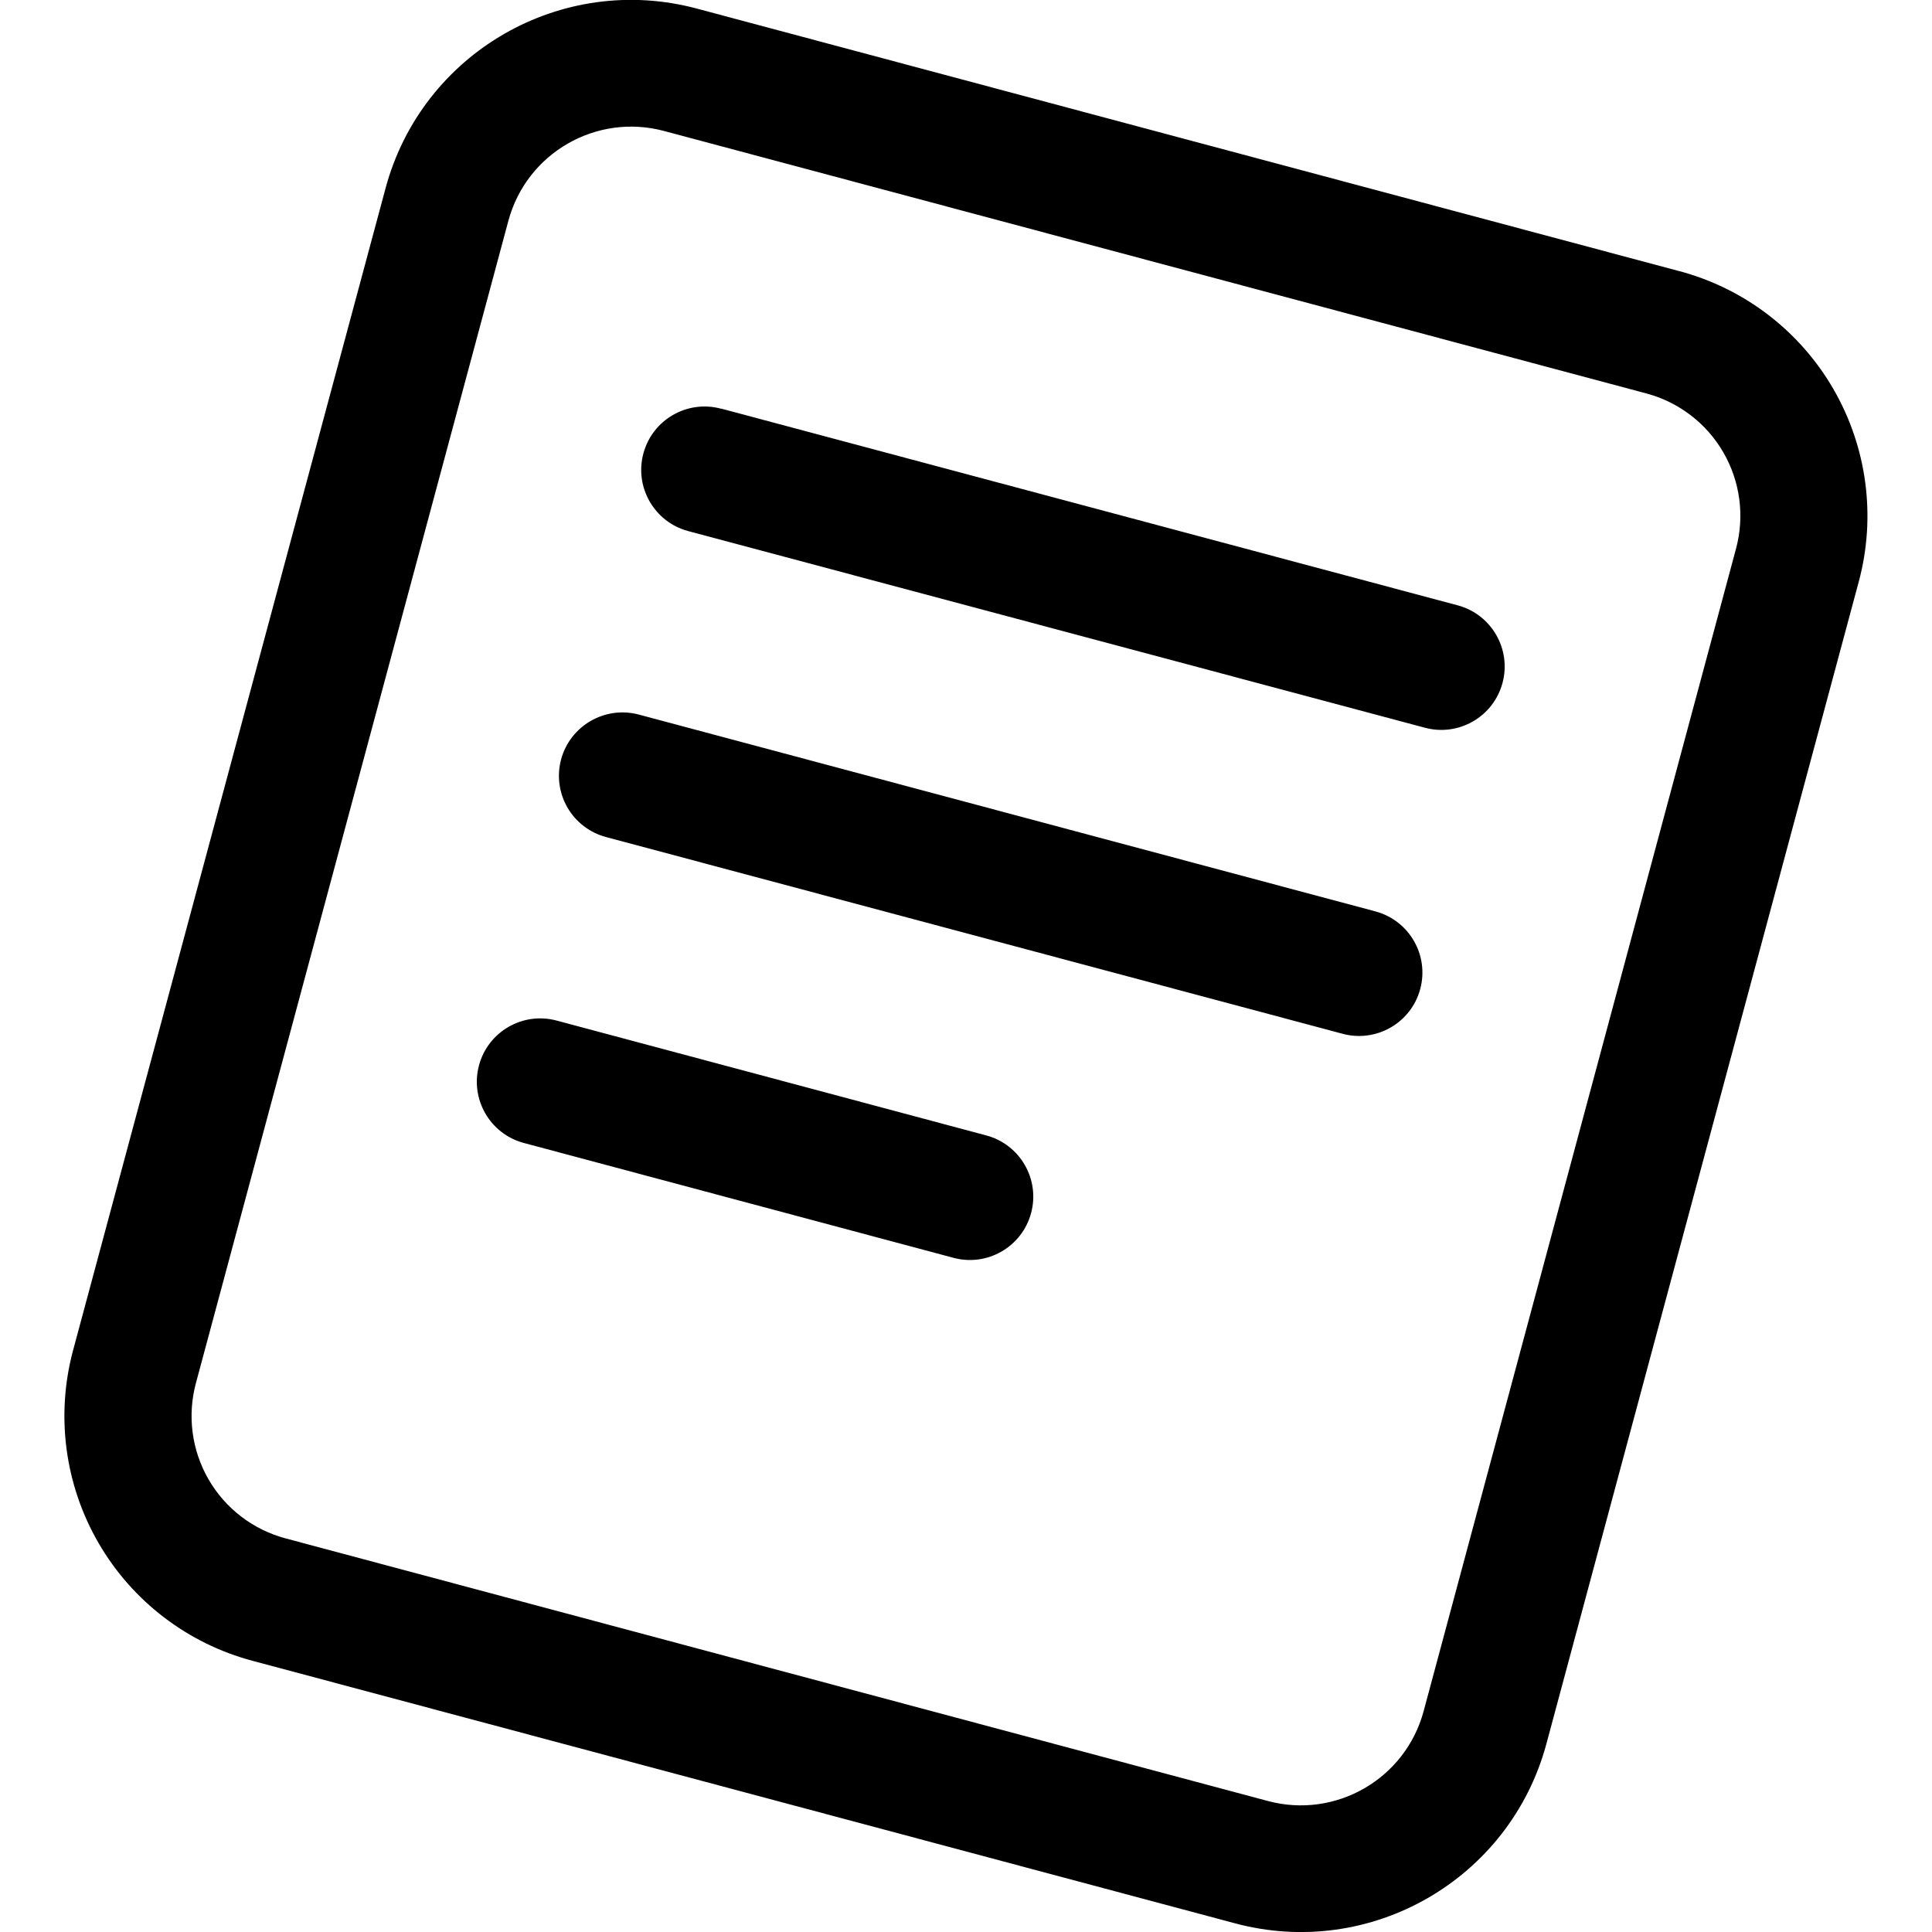
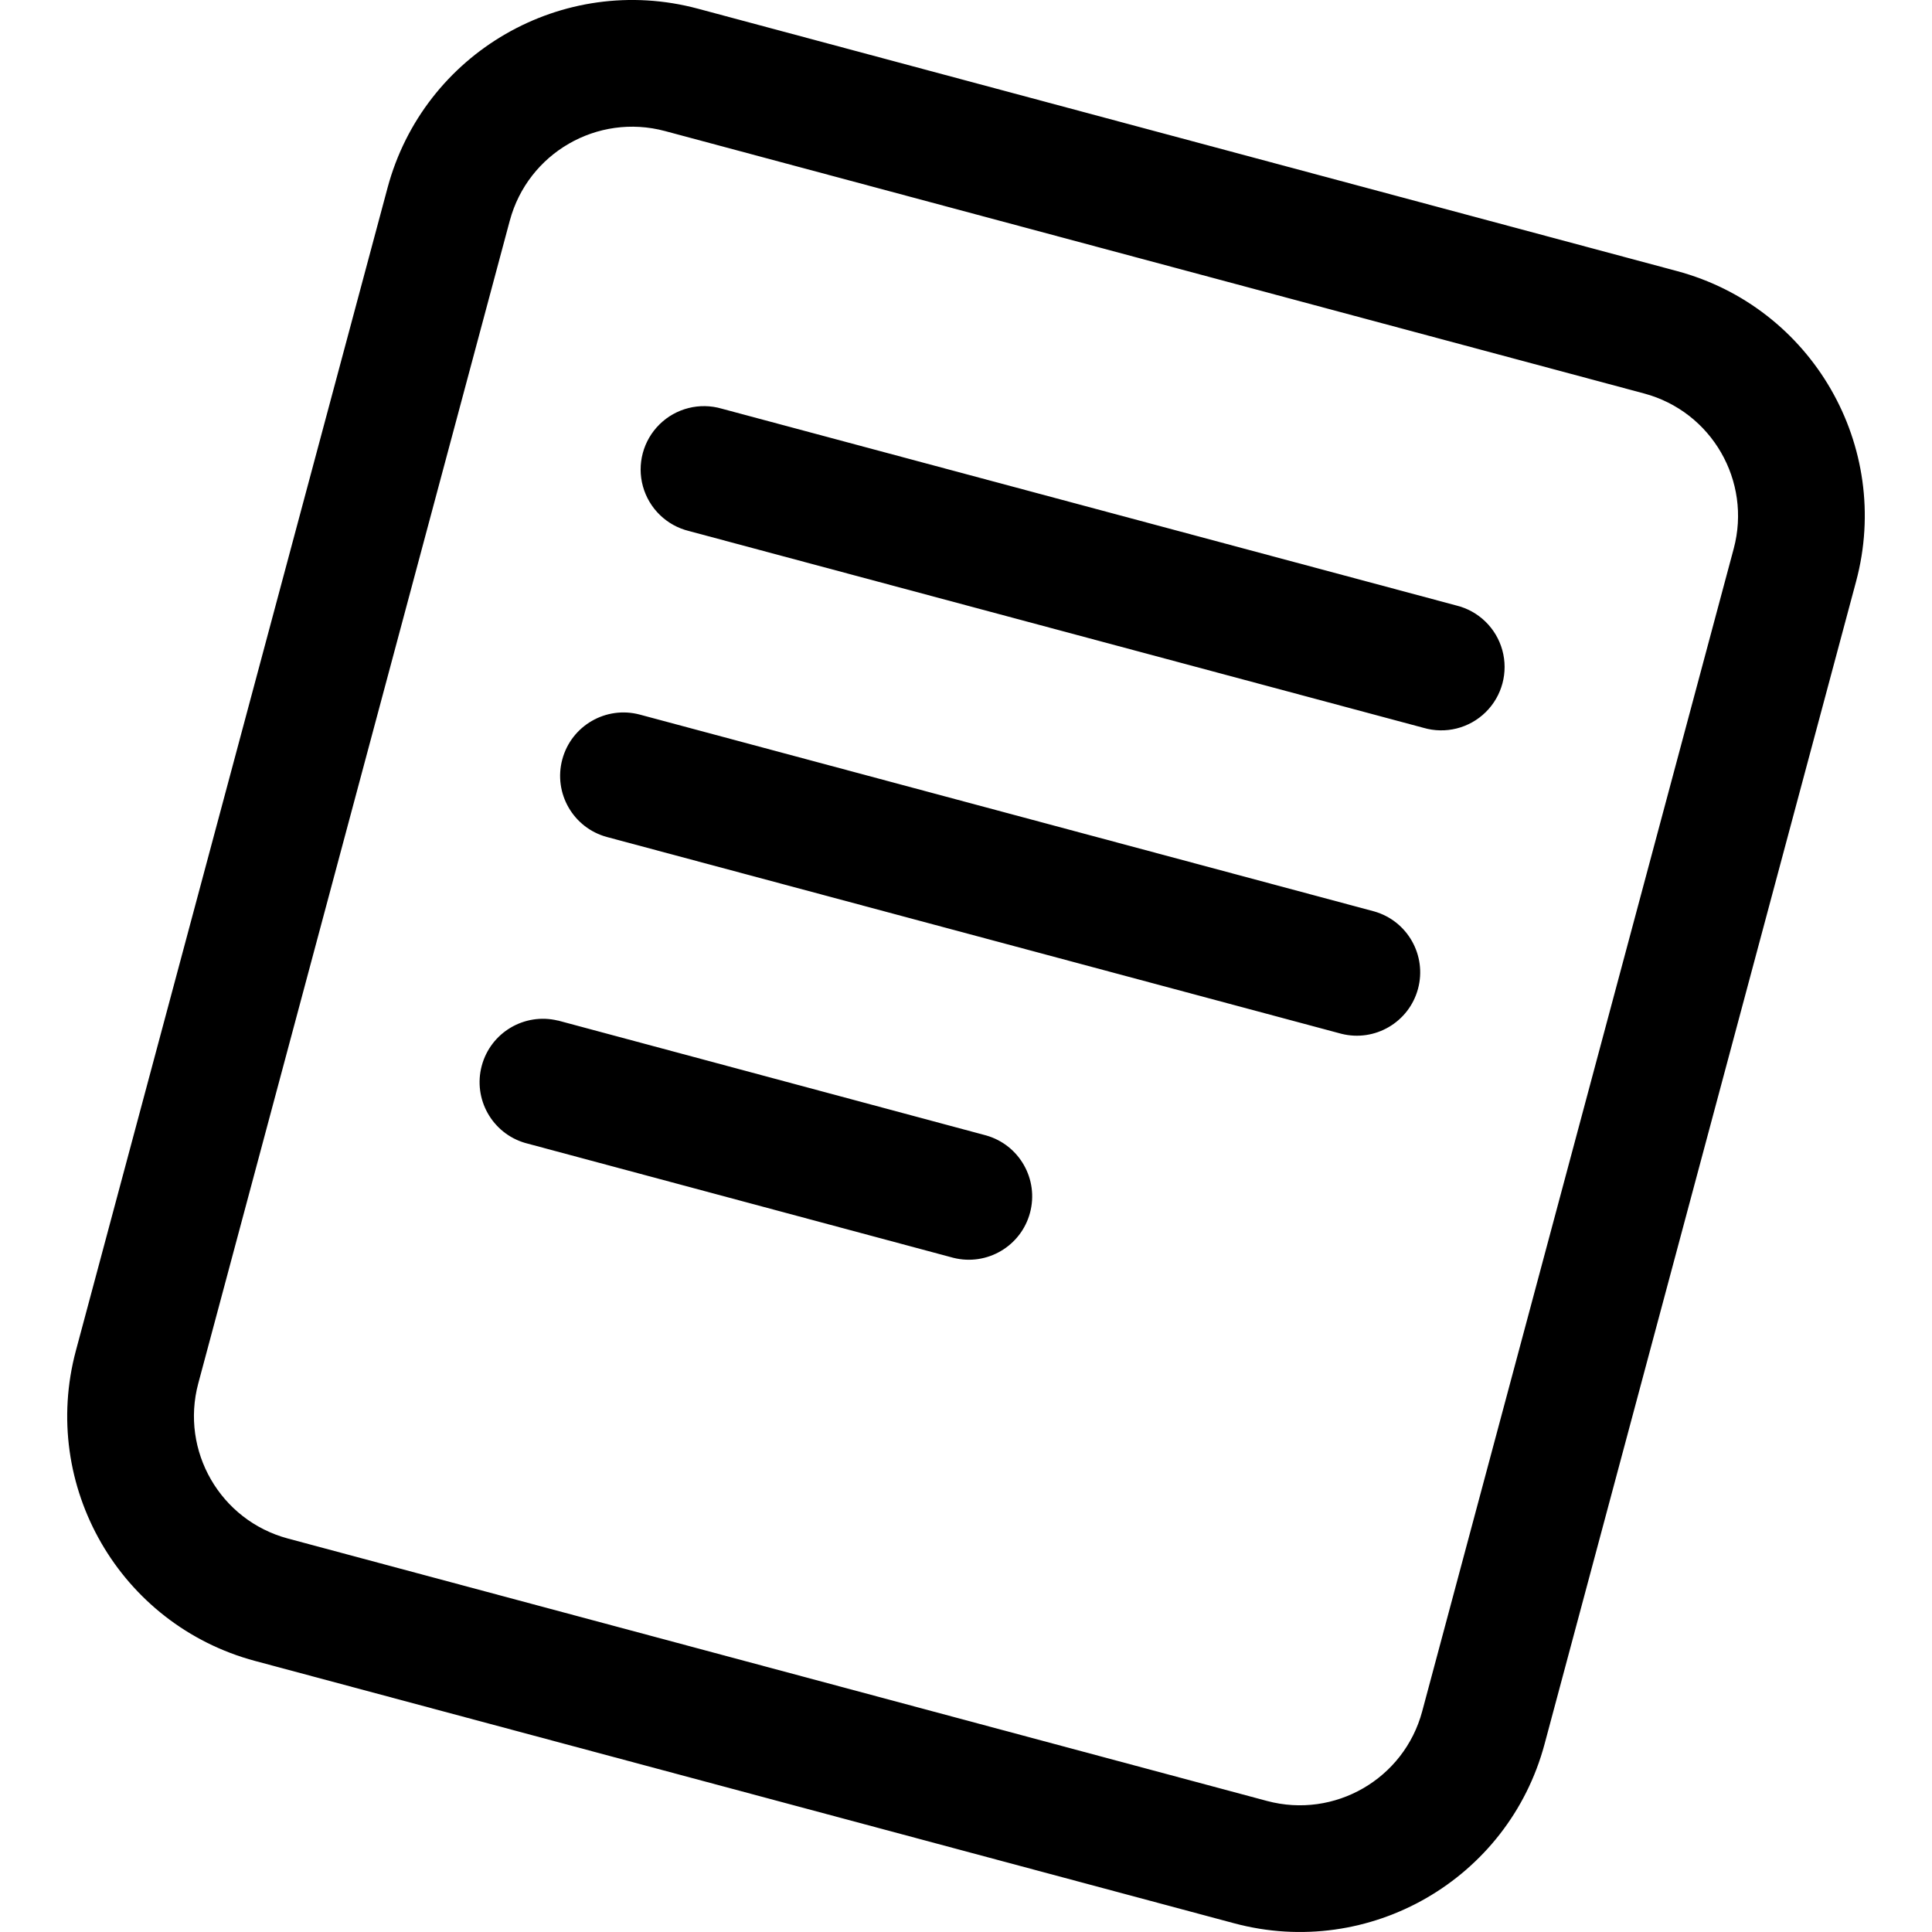
<svg xmlns="http://www.w3.org/2000/svg" viewBox="0 0 24 24">
-   <path d="M8.957 5.077a.787.787 0 1 0-.409 1.52L17.7 9.04a.787.787 0 1 0 .409-1.52l-9.15-2.444ZM6.97 9.434a.79.79 0 0 1 .967-.557l9.15 2.445a.787.787 0 1 1-.409 1.52l-9.15-2.444a.787.787 0 0 1-.558-.964Zm-.055 3.244a.787.787 0 1 0-.409 1.52l5.338 1.427a.787.787 0 1 0 .409-1.52l-5.338-1.427Zm13.945-9.31L8.658.107a3.159 3.159 0 0 0-3.867 2.226L.907 16.777a3.147 3.147 0 0 0 2.233 3.855l12.201 3.26a3.159 3.159 0 0 0 3.868-2.226l3.882-14.443a3.147 3.147 0 0 0-2.233-3.856ZM6.316 2.74a1.58 1.58 0 0 1 1.933-1.113l12.201 3.26a1.573 1.573 0 0 1 1.116 1.927L17.684 21.26a1.58 1.58 0 0 1-1.933 1.113L3.55 19.111a1.573 1.573 0 0 1-1.117-1.927L6.316 2.74Z" />
+   <path d="M20.831 3.367 8.67.108a3.148 3.148 0 0 0-3.856 2.226L.943 16.777a3.148 3.148 0 0 0 2.226 3.856l12.163 3.259a3.148 3.148 0 0 0 3.855-2.226l3.87-14.443a3.148 3.148 0 0 0-2.226-3.856ZM6.333 2.741a1.574 1.574 0 0 1 1.928-1.113l12.163 3.26a1.574 1.574 0 0 1 1.113 1.927l-3.87 14.444a1.574 1.574 0 0 1-1.928 1.113l-12.163-3.26a1.574 1.574 0 0 1-1.113-1.927L6.333 2.74Zm2.634 2.336a.787.787 0 1 0-.407 1.52l9.122 2.444a.787.787 0 1 0 .407-1.52L8.967 5.077ZM6.985 9.434a.787.787 0 0 1 .963-.557l9.123 2.445a.787.787 0 0 1-.408 1.52l-9.122-2.444a.787.787 0 0 1-.556-.964Zm-.055 3.244a.787.787 0 0 0-.407 1.52l5.32 1.427a.787.787 0 0 0 .408-1.52L6.93 12.677Z" />
</svg>
